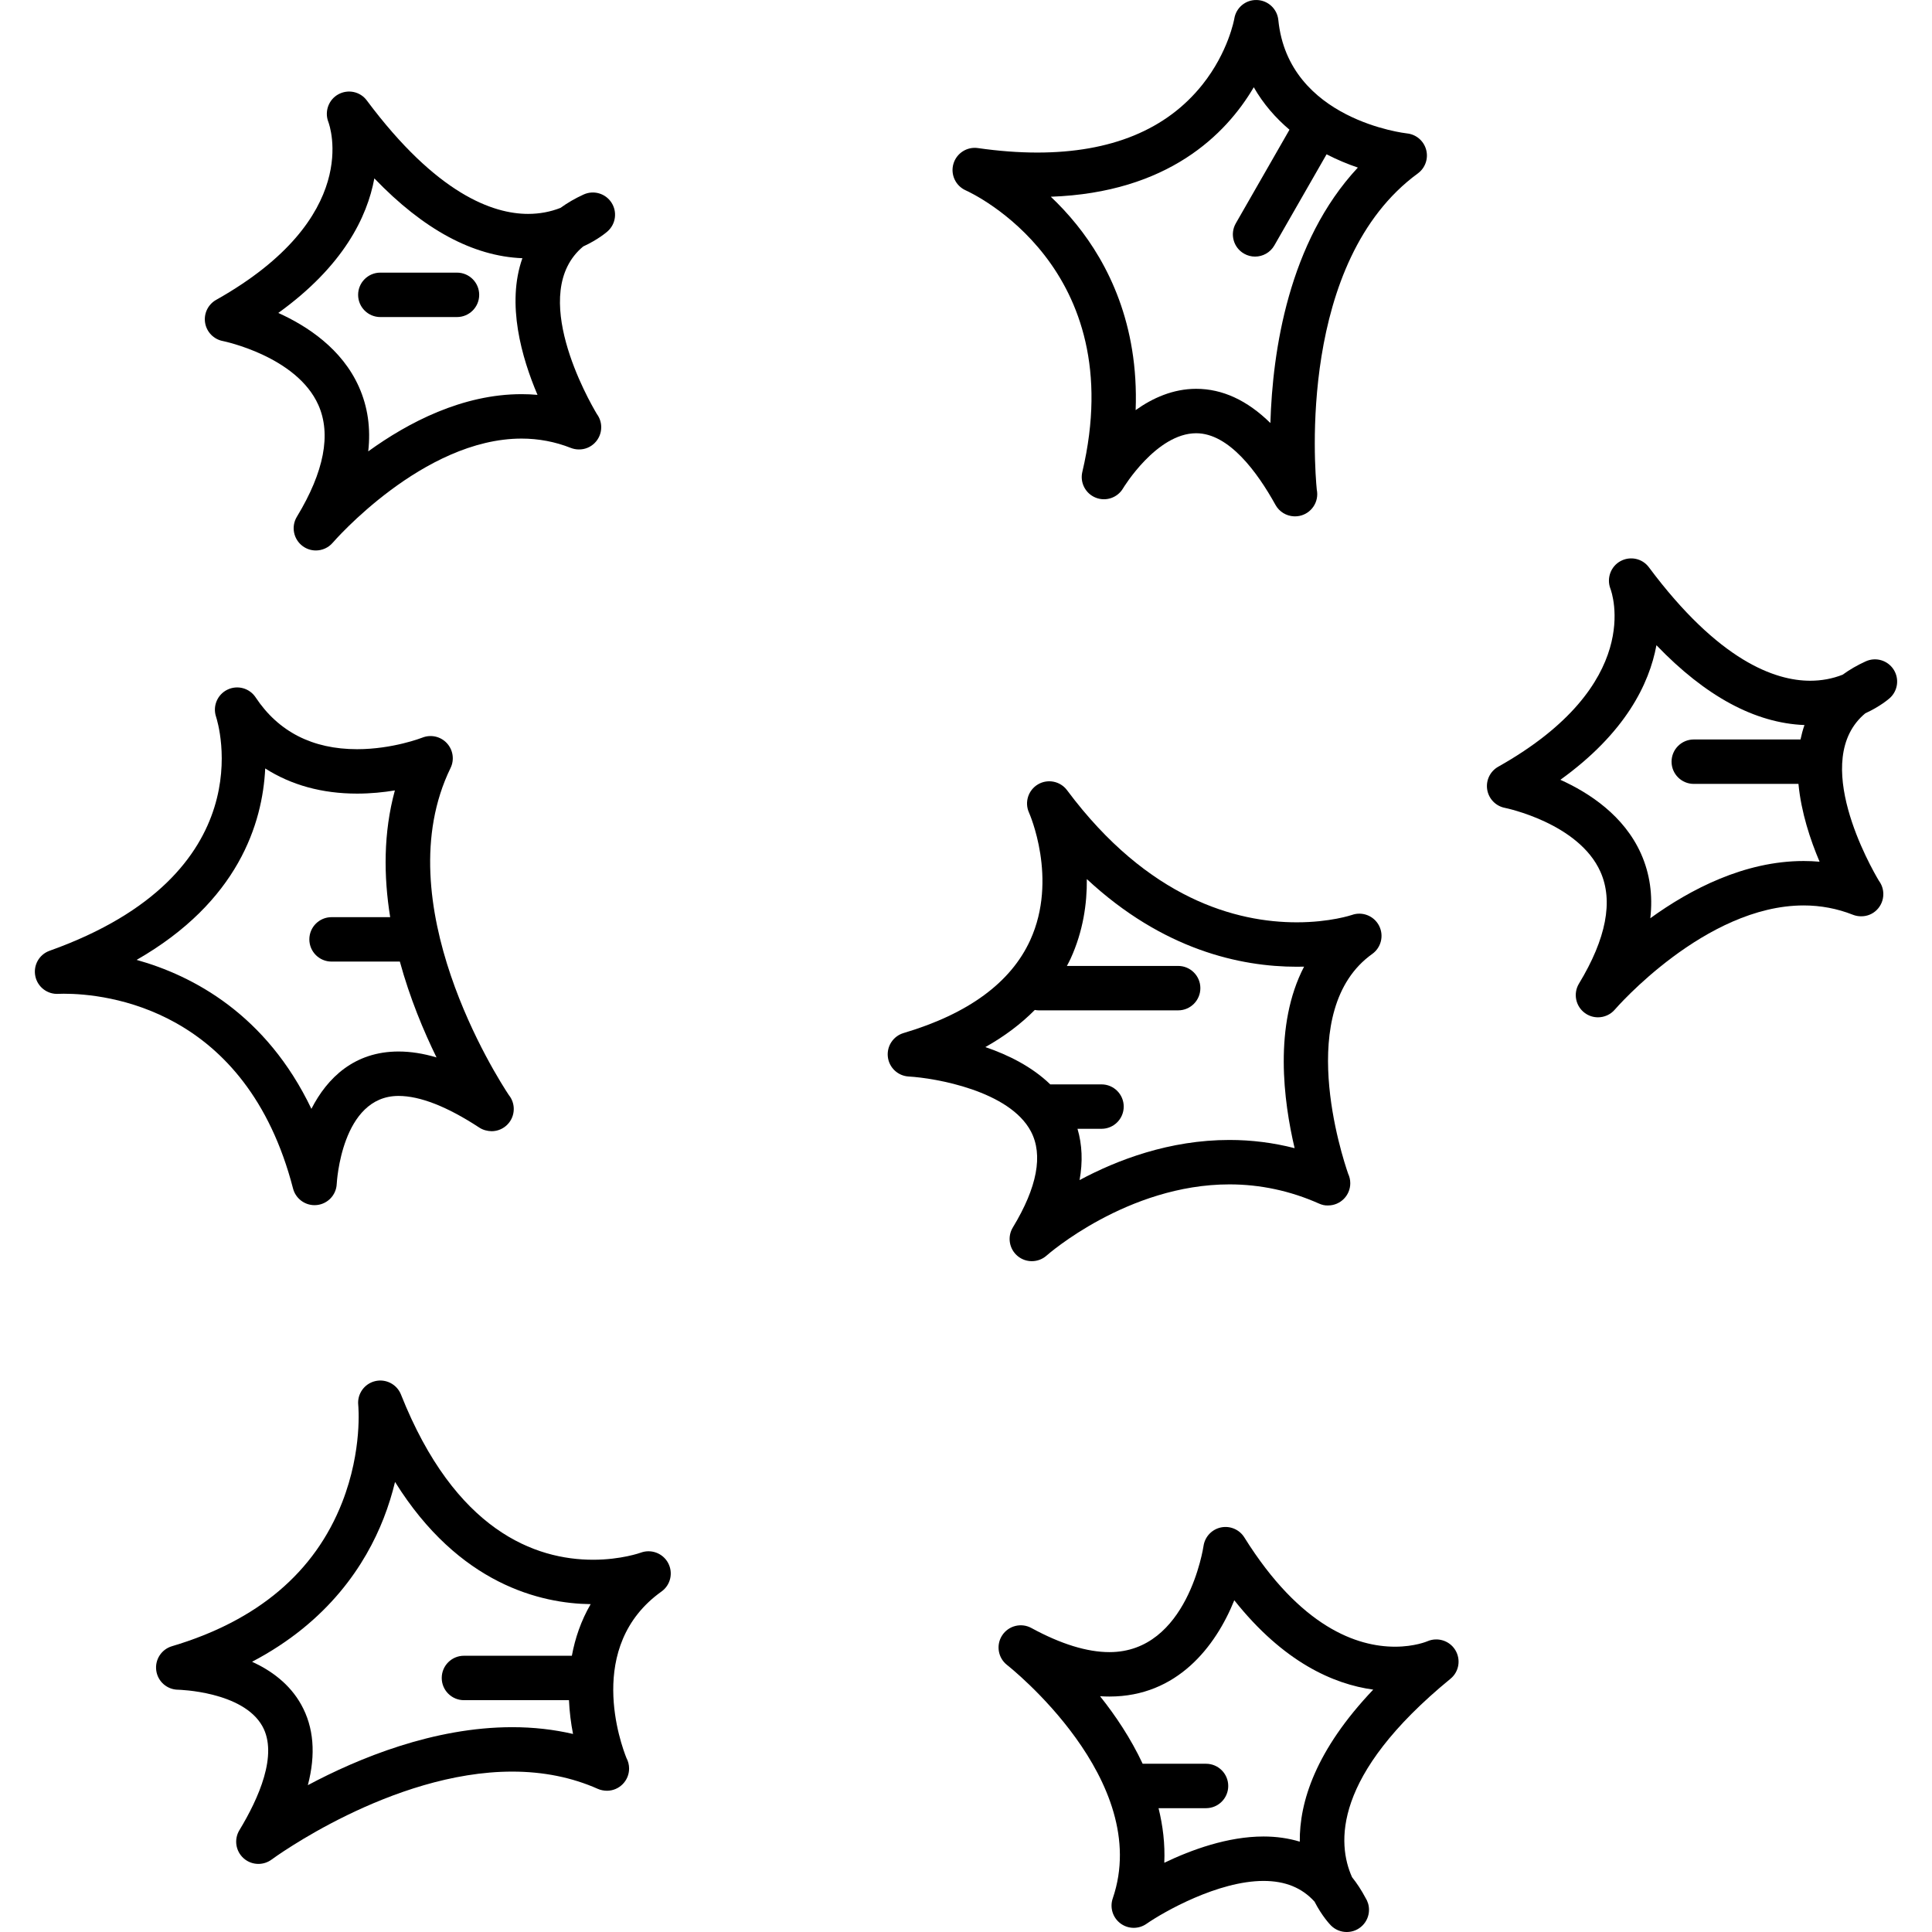
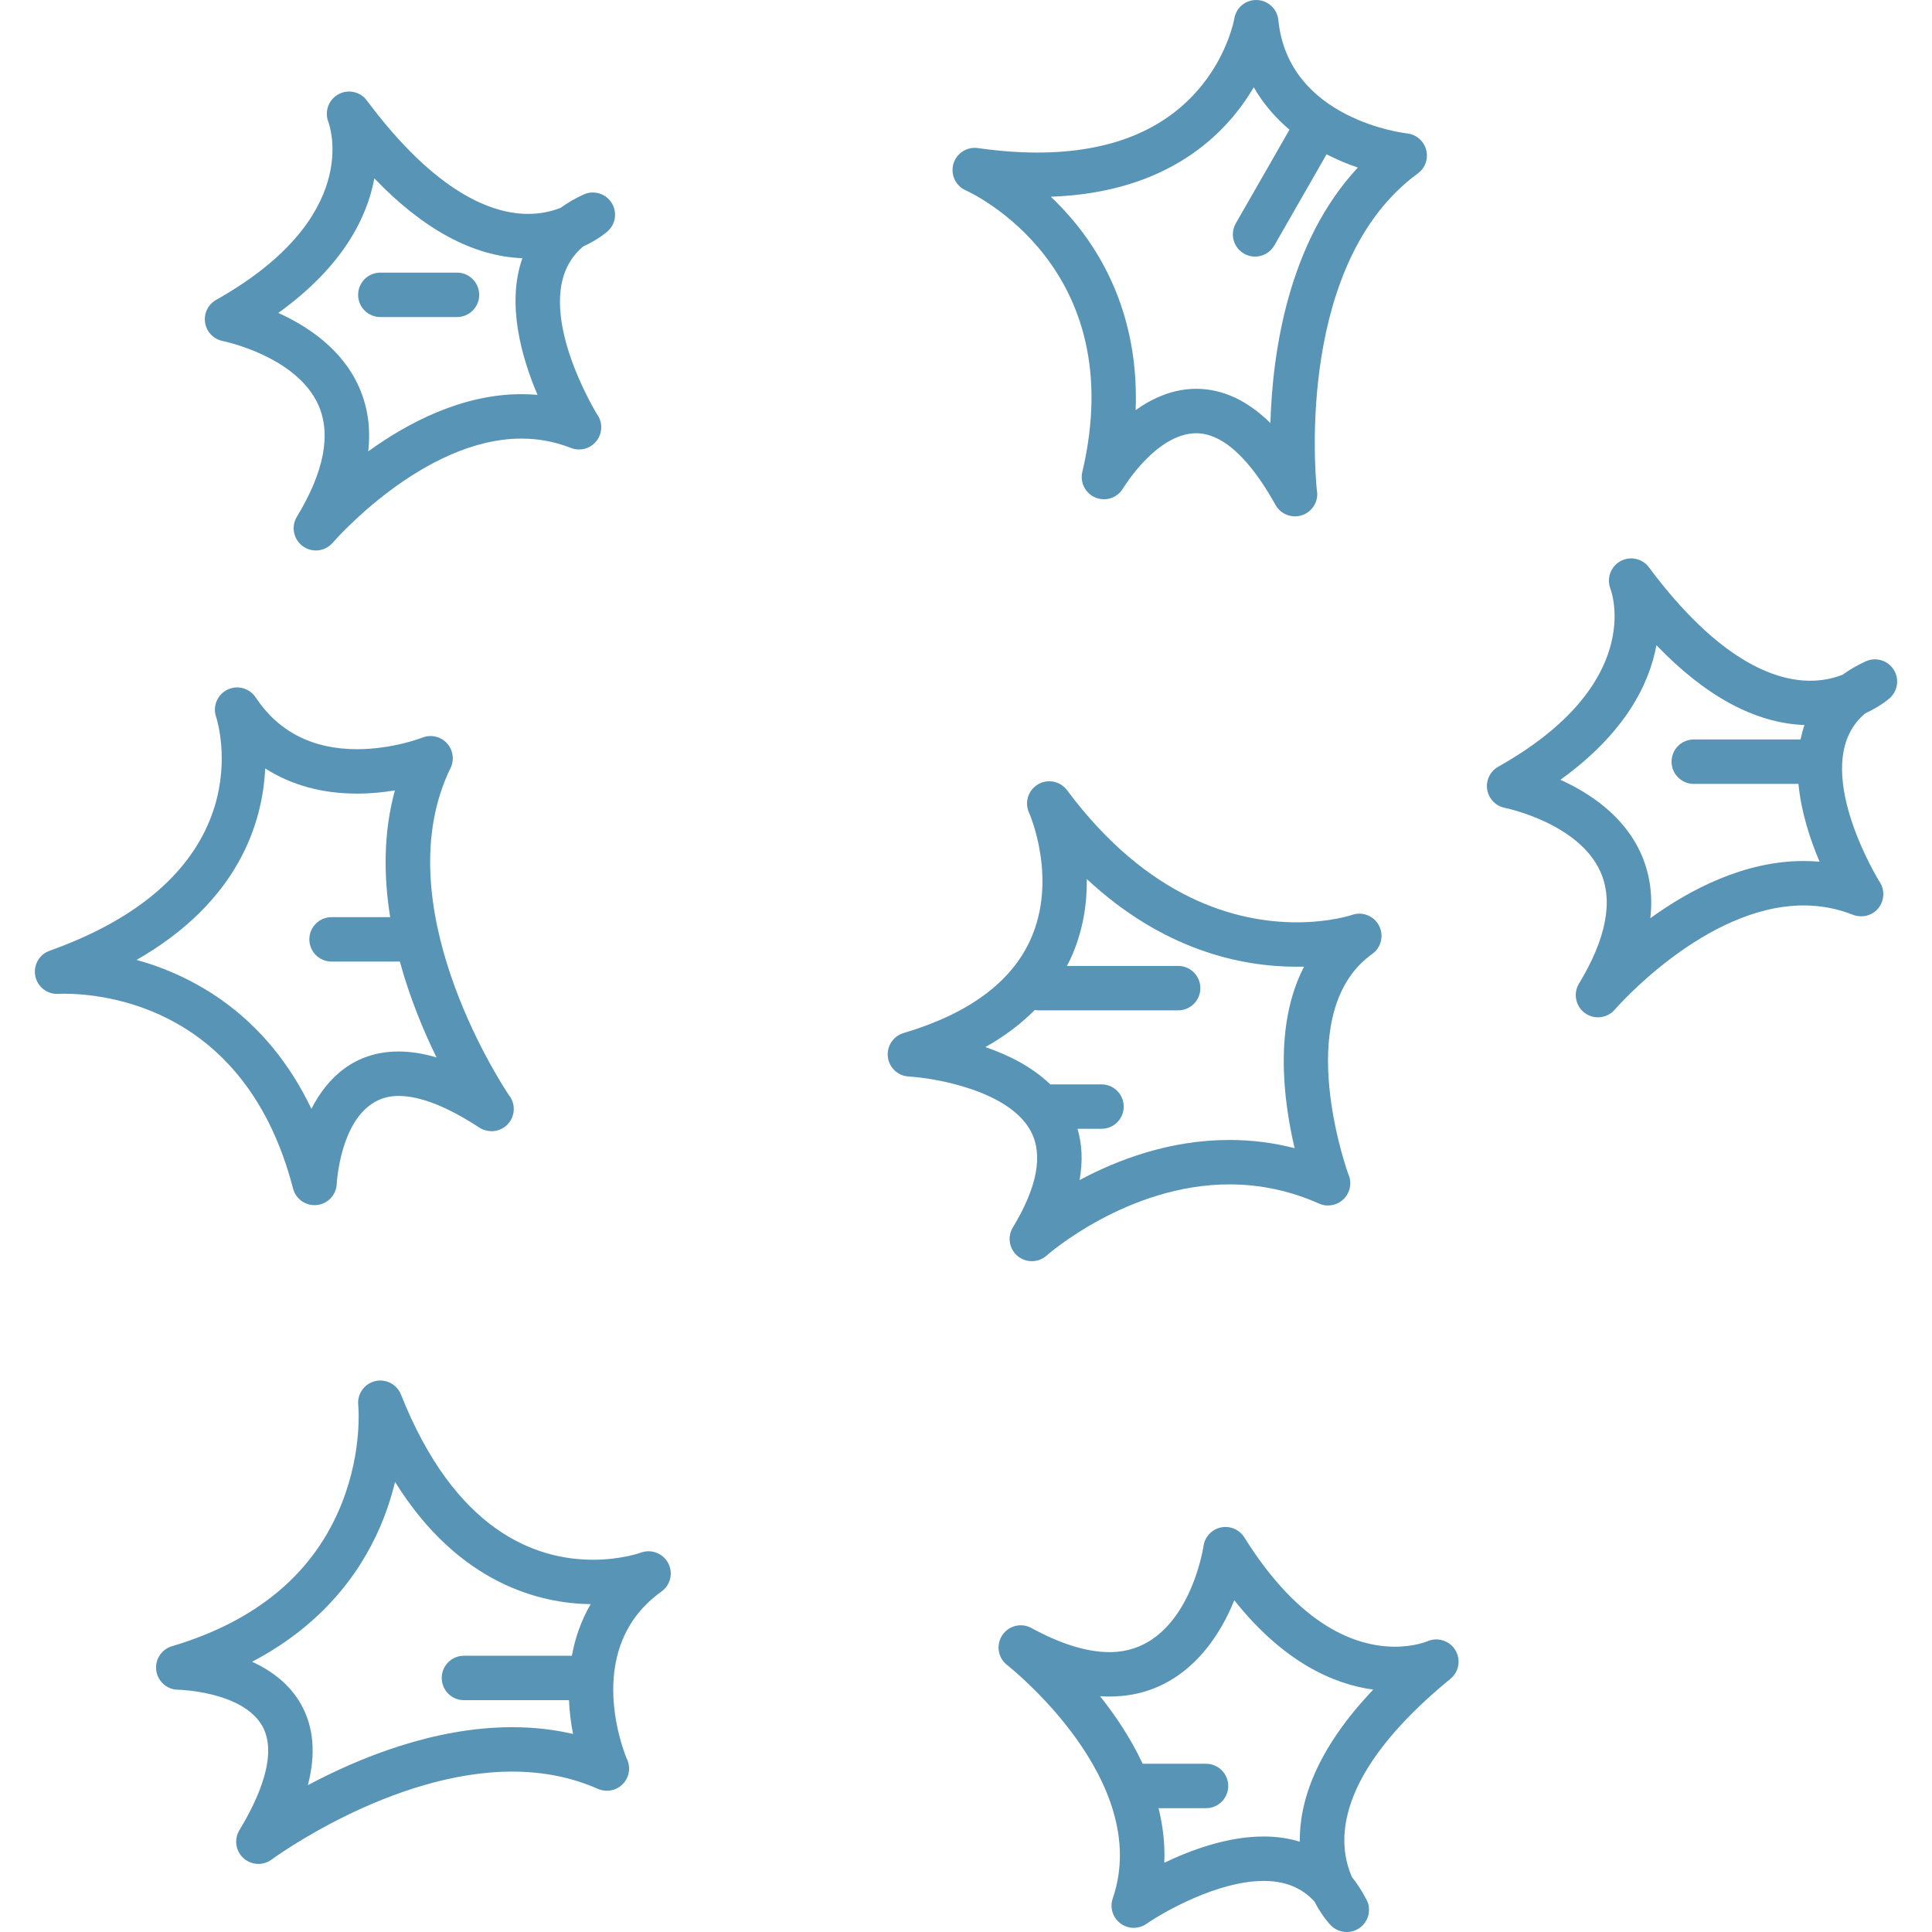
- <svg xmlns="http://www.w3.org/2000/svg" version="1.1" id="Capa_1" x="0px" y="0px" viewBox="0 0 369.697 369.697" style="enable-background:new 0 0 369.697 369.697;" xml:space="preserve">
+ <svg xmlns="http://www.w3.org/2000/svg" version="1.1" id="Capa_1" x="0px" y="0px" fill="#5894B5" viewBox="0 0 369.697 369.697" style="enable-background:new 0 0 369.697 369.697;" xml:space="preserve">
  <g>
    <path d="M42.654,65.262c0.14,0.026,14.107,2.908,18.264,12.229c2.491,5.586,1.109,12.783-4.109,21.392   c-1.147,1.892-0.648,4.347,1.145,5.644c0.75,0.543,1.622,0.807,2.488,0.807c1.204,0,2.396-0.51,3.233-1.487   c0.171-0.199,17.271-19.922,36.131-19.922c3.249,0,6.416,0.599,9.41,1.781c0.5,0.197,1.019,0.294,1.534,0.297   c2.366,0.045,4.297-1.887,4.297-4.25c0-0.947-0.31-1.822-0.833-2.528c-1.542-2.581-13.321-23.165-2.617-32.062   c2.849-1.307,4.495-2.743,4.683-2.912c1.563-1.4,1.87-3.732,0.722-5.489c-1.148-1.758-3.405-2.414-5.317-1.545   c-1.612,0.733-3.099,1.593-4.427,2.56c-1.944,0.766-4.031,1.153-6.212,1.153c-6.694,0-17.481-3.767-30.862-21.717   c-1.268-1.701-3.587-2.184-5.446-1.163c-1.859,1.022-2.671,3.28-1.915,5.263c0.282,0.739,6.591,18.288-21.463,34.069   c-1.557,0.875-2.399,2.631-2.11,4.393C39.539,63.536,40.9,64.93,42.654,65.262z M71.633,34.132   c9.4,9.786,18.893,14.912,28.329,15.277c-3.101,8.743-0.129,19.06,2.892,26.149c-1.008-0.09-2.024-0.134-3.046-0.134   c-11.304,0-21.668,5.393-29.347,10.95c0.506-4.426-0.086-8.55-1.779-12.346c-3.245-7.277-9.884-11.643-15.429-14.144   C65.696,50.923,70.268,41.534,71.633,34.132z" />
    <path d="M356.931,136.496c2.849-1.307,4.494-2.743,4.683-2.912c1.563-1.4,1.87-3.732,0.722-5.489   c-1.147-1.758-3.406-2.413-5.316-1.545c-1.612,0.733-3.099,1.593-4.427,2.559c-1.944,0.766-4.031,1.153-6.212,1.153   c-6.694,0-17.482-3.768-30.862-21.717c-1.267-1.701-3.587-2.183-5.446-1.163c-1.858,1.022-2.671,3.28-1.914,5.263   c0.282,0.739,6.591,18.288-21.464,34.069c-1.557,0.875-2.399,2.631-2.11,4.393c0.289,1.762,1.649,3.155,3.404,3.487   c0.14,0.026,14.107,2.908,18.264,12.23c2.491,5.586,1.109,12.783-4.108,21.392c-1.147,1.893-0.648,4.347,1.145,5.645   c0.75,0.543,1.622,0.807,2.488,0.807c1.204,0,2.397-0.51,3.233-1.487c0.171-0.199,17.272-19.922,36.131-19.922   c3.25,0,6.416,0.599,9.41,1.781c0.5,0.197,1.02,0.294,1.534,0.297c2.393,0.055,4.297-1.887,4.297-4.25   c0-0.947-0.311-1.822-0.834-2.528C358.005,165.977,346.227,145.393,356.931,136.496z M345.14,164.758   c-11.304,0-21.668,5.394-29.347,10.95c0.506-4.426-0.086-8.55-1.778-12.346c-3.245-7.277-9.884-11.643-15.43-14.144   c12.443-8.963,17.016-18.352,18.381-25.754c9.4,9.786,18.893,14.912,28.329,15.277c-0.321,0.904-0.561,1.828-0.76,2.761h-20.425   c-2.347,0-4.25,1.902-4.25,4.25c0,2.348,1.903,4.25,4.25,4.25h20.032c0.517,5.428,2.267,10.718,4.044,14.889   C347.178,164.802,346.162,164.758,345.14,164.758z" />
    <path d="M273.128,314.068c-0.023,0.011-2.423,1.036-6.179,1.036c-7.197,0-18.044-3.628-28.839-20.913   c-0.945-1.515-2.734-2.273-4.484-1.907c-1.747,0.37-3.076,1.792-3.328,3.56c-0.029,0.203-3.059,20.295-17.992,20.298   c-0.001,0-0.002,0-0.003,0c-4.294,0-9.322-1.553-14.942-4.615c-1.944-1.062-4.377-0.45-5.59,1.404   c-1.213,1.854-0.799,4.327,0.951,5.685c0.28,0.218,27.959,22.028,20.206,44.656c-0.596,1.739-0.006,3.664,1.461,4.771   c1.468,1.109,3.481,1.145,4.988,0.095c3.28-2.284,13.7-8.214,22.406-8.214c4.14,0,7.336,1.296,9.755,3.957   c1.436,2.789,2.949,4.367,3.126,4.548c0.825,0.84,1.925,1.27,3.032,1.27c0.008,0,0.015,0,0.023,0   c2.346-0.002,4.246-1.904,4.246-4.25c0-0.85-0.249-1.641-0.678-2.305c-0.761-1.434-1.621-2.753-2.567-3.935   c-2.851-6.358-3.825-19.403,18.842-37.976c1.641-1.344,2.018-3.684,0.912-5.494C277.366,313.929,275.076,313.221,273.128,314.068z    M248.719,352.41c-2.154-0.654-4.476-0.988-6.937-0.988c-6.847,0-13.812,2.541-18.99,5.028c0.16-3.602-0.271-7.097-1.099-10.447   h9.085c2.347,0,4.25-1.902,4.25-4.25c0-2.348-1.903-4.25-4.25-4.25h-12.125c-2.268-4.85-5.201-9.224-8.152-12.923   c0.608,0.04,1.209,0.061,1.802,0.061c0.001,0,0.003,0,0.004,0c12.928-0.002,20.297-9.545,23.879-18.422   c9.431,11.864,18.987,16.053,26.589,17.098C251.755,334.912,248.637,344.822,248.719,352.41z" />
    <path d="M197.271,216.503c2.369,4.497,1.204,10.682-3.462,18.38c-1.091,1.8-0.697,4.125,0.922,5.47   c0.788,0.654,1.751,0.979,2.714,0.979c1.016,0,2.031-0.362,2.836-1.082c0.152-0.136,15.461-13.613,34.977-13.613   c5.891,0,11.652,1.233,17.127,3.666c0.563,0.251,1.164,0.404,1.755,0.366c2.343-0.005,4.241-1.905,4.241-4.25   c0-0.646-0.145-1.26-0.403-1.809c-1.164-3.343-10.352-31.384,4.604-42.066c1.724-1.23,2.277-3.543,1.299-5.422   c-0.979-1.88-3.193-2.752-5.188-2.042c-0.039,0.014-4.16,1.41-10.548,1.41c-11.458,0-28.385-4.386-43.959-25.277   c-1.297-1.739-3.696-2.222-5.566-1.121c-1.87,1.104-2.608,3.438-1.712,5.414c0.057,0.125,5.601,12.642,0.23,24.399   c-3.71,8.121-11.863,14.101-24.235,17.773c-1.98,0.588-3.249,2.515-3.009,4.566c0.239,2.052,1.922,3.635,3.985,3.751   C178.997,206.285,193.18,208.737,197.271,216.503z M198.014,193.259c0.248,0.046,0.502,0.077,0.764,0.077h26.667   c2.347,0,4.25-1.902,4.25-4.25c0-2.348-1.903-4.25-4.25-4.25h-21.29c0.24-0.465,0.495-0.921,0.713-1.398   c2.395-5.245,3.151-10.526,3.1-15.225c14.582,13.564,29.408,16.777,40.177,16.777c0.476,0,0.942-0.007,1.398-0.019   c-5.847,11.216-3.928,25.77-1.811,34.737c-4.072-1.046-8.244-1.572-12.473-1.572c-11.451,0-21.455,3.804-28.678,7.68   c0.637-3.51,0.496-6.782-0.396-9.814h4.594c2.347,0,4.25-1.902,4.25-4.25c0-2.348-1.903-4.25-4.25-4.25h-9.807   c-3.497-3.394-8.057-5.649-12.418-7.138C192.218,198.307,195.365,195.93,198.014,193.259z" />
    <path d="M122.62,297.106c-0.037,0.014-3.745,1.358-9.119,1.358c-11.05,0-26.399-5.484-36.774-31.613   c-0.784-1.974-2.903-3.063-4.966-2.559c-2.062,0.508-3.433,2.46-3.21,4.572c0.009,0.084,0.846,8.586-3.065,18.591   c-5.249,13.424-16.212,22.695-32.585,27.557c-2.017,0.599-3.292,2.582-2.999,4.666c0.292,2.083,2.065,3.639,4.168,3.658   c0.123,0.001,12.417,0.303,16.14,6.986c3.031,5.44-0.72,13.821-4.401,19.894c-1.053,1.738-0.728,3.978,0.776,5.346   c0.807,0.733,1.832,1.105,2.861,1.105c0.888,0,1.78-0.277,2.536-0.839c0.226-0.168,22.911-16.824,46.04-16.824   c5.932,0,11.438,1.109,16.363,3.299c0.565,0.251,1.144,0.35,1.759,0.366c2.341-0.007,4.237-1.907,4.237-4.25   c0-0.727-0.183-1.411-0.504-2.009c-1.021-2.534-7.96-21.392,6.704-31.866c1.732-1.237,2.272-3.561,1.276-5.442   C126.861,297.22,124.617,296.371,122.62,297.106z M98.022,330.504c-15.035,0-29.443,5.941-39.114,11.096   c1.557-5.935,1.136-11.091-1.272-15.414c-2.2-3.949-5.733-6.524-9.399-8.203c14.666-7.68,21.748-18.69,25.166-27.433   c0.945-2.416,1.656-4.765,2.19-6.975c12.264,19.681,27.989,23.272,37.434,23.386c-1.845,3.168-2.979,6.523-3.598,9.875H88.778   c-2.347,0-4.25,1.902-4.25,4.25c0,2.348,1.903,4.25,4.25,4.25h20.097c0.101,2.258,0.377,4.437,0.778,6.465   C105.946,330.939,102.058,330.504,98.022,330.504z" />
    <path d="M56.075,227.428c0.49,1.891,2.195,3.185,4.111,3.185c0.148,0,0.296-0.008,0.446-0.023c2.092-0.219,3.709-1.936,3.803-4.037   c0.008-0.168,0.88-16.841,11.824-16.841c4.122,0,9.321,2.037,15.453,6.055c0.721,0.474,1.553,0.672,2.355,0.695   c2.345-0.003,4.244-1.904,4.244-4.25c0-1.016-0.356-1.947-0.95-2.678c-2.183-3.287-23.691-36.831-11.145-62.579   c0.768-1.577,0.483-3.462-0.709-4.749c-1.192-1.286-3.059-1.706-4.689-1.059c-0.056,0.022-5.659,2.215-12.488,2.215   c-8.524,0-15.058-3.339-19.42-9.924c-1.176-1.773-3.479-2.396-5.395-1.466c-1.915,0.929-2.844,3.142-2.178,5.163   c0.402,1.222,9.378,30.086-31.851,44.799c-1.996,0.712-3.155,2.784-2.727,4.859c0.427,2.074,2.319,3.523,4.438,3.384   c0.064-0.004,0.419-0.022,1.013-0.022C20.235,190.154,47.118,192.842,56.075,227.428z M50.751,147.045   c4.957,3.177,10.883,4.816,17.578,4.816c2.619,0,5.076-0.255,7.233-0.611c-2.214,8.105-2.161,16.421-0.899,24.253H63.444   c-2.347,0-4.25,1.902-4.25,4.25c0,2.348,1.903,4.25,4.25,4.25h13.07c1.905,6.973,4.541,13.282,7.017,18.341   c-2.546-0.758-4.962-1.133-7.272-1.133c-8.424,0-13.634,5.022-16.67,10.971c-8.642-18.088-22.681-25.494-33.445-28.502   C45.601,172.528,50.246,157.549,50.751,147.045z" />
    <path d="M72.778,60.669h14.667c2.347,0,4.25-1.902,4.25-4.25c0-2.348-1.903-4.25-4.25-4.25H72.778c-2.347,0-4.25,1.902-4.25,4.25   C68.528,58.767,70.43,60.669,72.778,60.669z" />
    <path d="M184.787,36.422c1.294,0.581,31.58,14.675,22.321,53.885c-0.483,2.047,0.604,4.14,2.556,4.922   c1.953,0.785,4.184,0.019,5.247-1.797c0.062-0.105,6.381-10.529,13.987-10.529c6.268,0,11.711,7.457,15.172,13.712   c0.732,1.322,2.083,2.121,3.524,2.188c0.071,0.003,0.143,0.005,0.215,0.005c2.347,0,4.251-1.902,4.251-4.25   c0-0.295-0.03-0.584-0.088-0.862c-0.412-4.18-3.628-43.693,19.336-60.51c1.418-1.039,2.051-2.845,1.59-4.541   c-0.46-1.697-1.918-2.935-3.667-3.115c-0.228-0.024-22.7-2.55-24.617-21.701c-0.213-2.126-1.971-3.764-4.107-3.825   c-2.164-0.068-3.985,1.472-4.32,3.581c-0.01,0.063-1.123,6.366-6.103,12.614c-6.873,8.622-17.504,12.994-31.599,12.994   c-3.567,0-7.391-0.289-11.367-0.859c-2.092-0.299-4.089,0.991-4.679,3.026C181.849,33.393,182.854,35.555,184.787,36.422z    M239.916,16.696c1.839,3.218,4.206,5.899,6.832,8.125l-10.27,17.916c-1.167,2.036-0.463,4.633,1.574,5.801   c0.666,0.382,1.393,0.563,2.109,0.563c1.473,0,2.906-0.768,3.691-2.138l9.994-17.435c2.006,1.032,4.029,1.876,5.986,2.536   c-13.269,14.227-16.326,35.104-16.738,48.886c-4.431-4.353-9.179-6.548-14.196-6.548c-4.436,0-8.356,1.767-11.587,4.077   c0.63-16.543-5.4-28.163-11.285-35.476c-1.623-2.017-3.301-3.797-4.949-5.357C223.496,36.85,234.582,25.751,239.916,16.696z" />
  </g>
  <g>
</g>
  <g>
</g>
  <g>
</g>
  <g>
</g>
  <g>
</g>
  <g>
</g>
  <g>
</g>
  <g>
</g>
  <g>
</g>
  <g>
</g>
  <g>
</g>
  <g>
</g>
  <g>
</g>
  <g>
</g>
  <g>
</g>
</svg>
